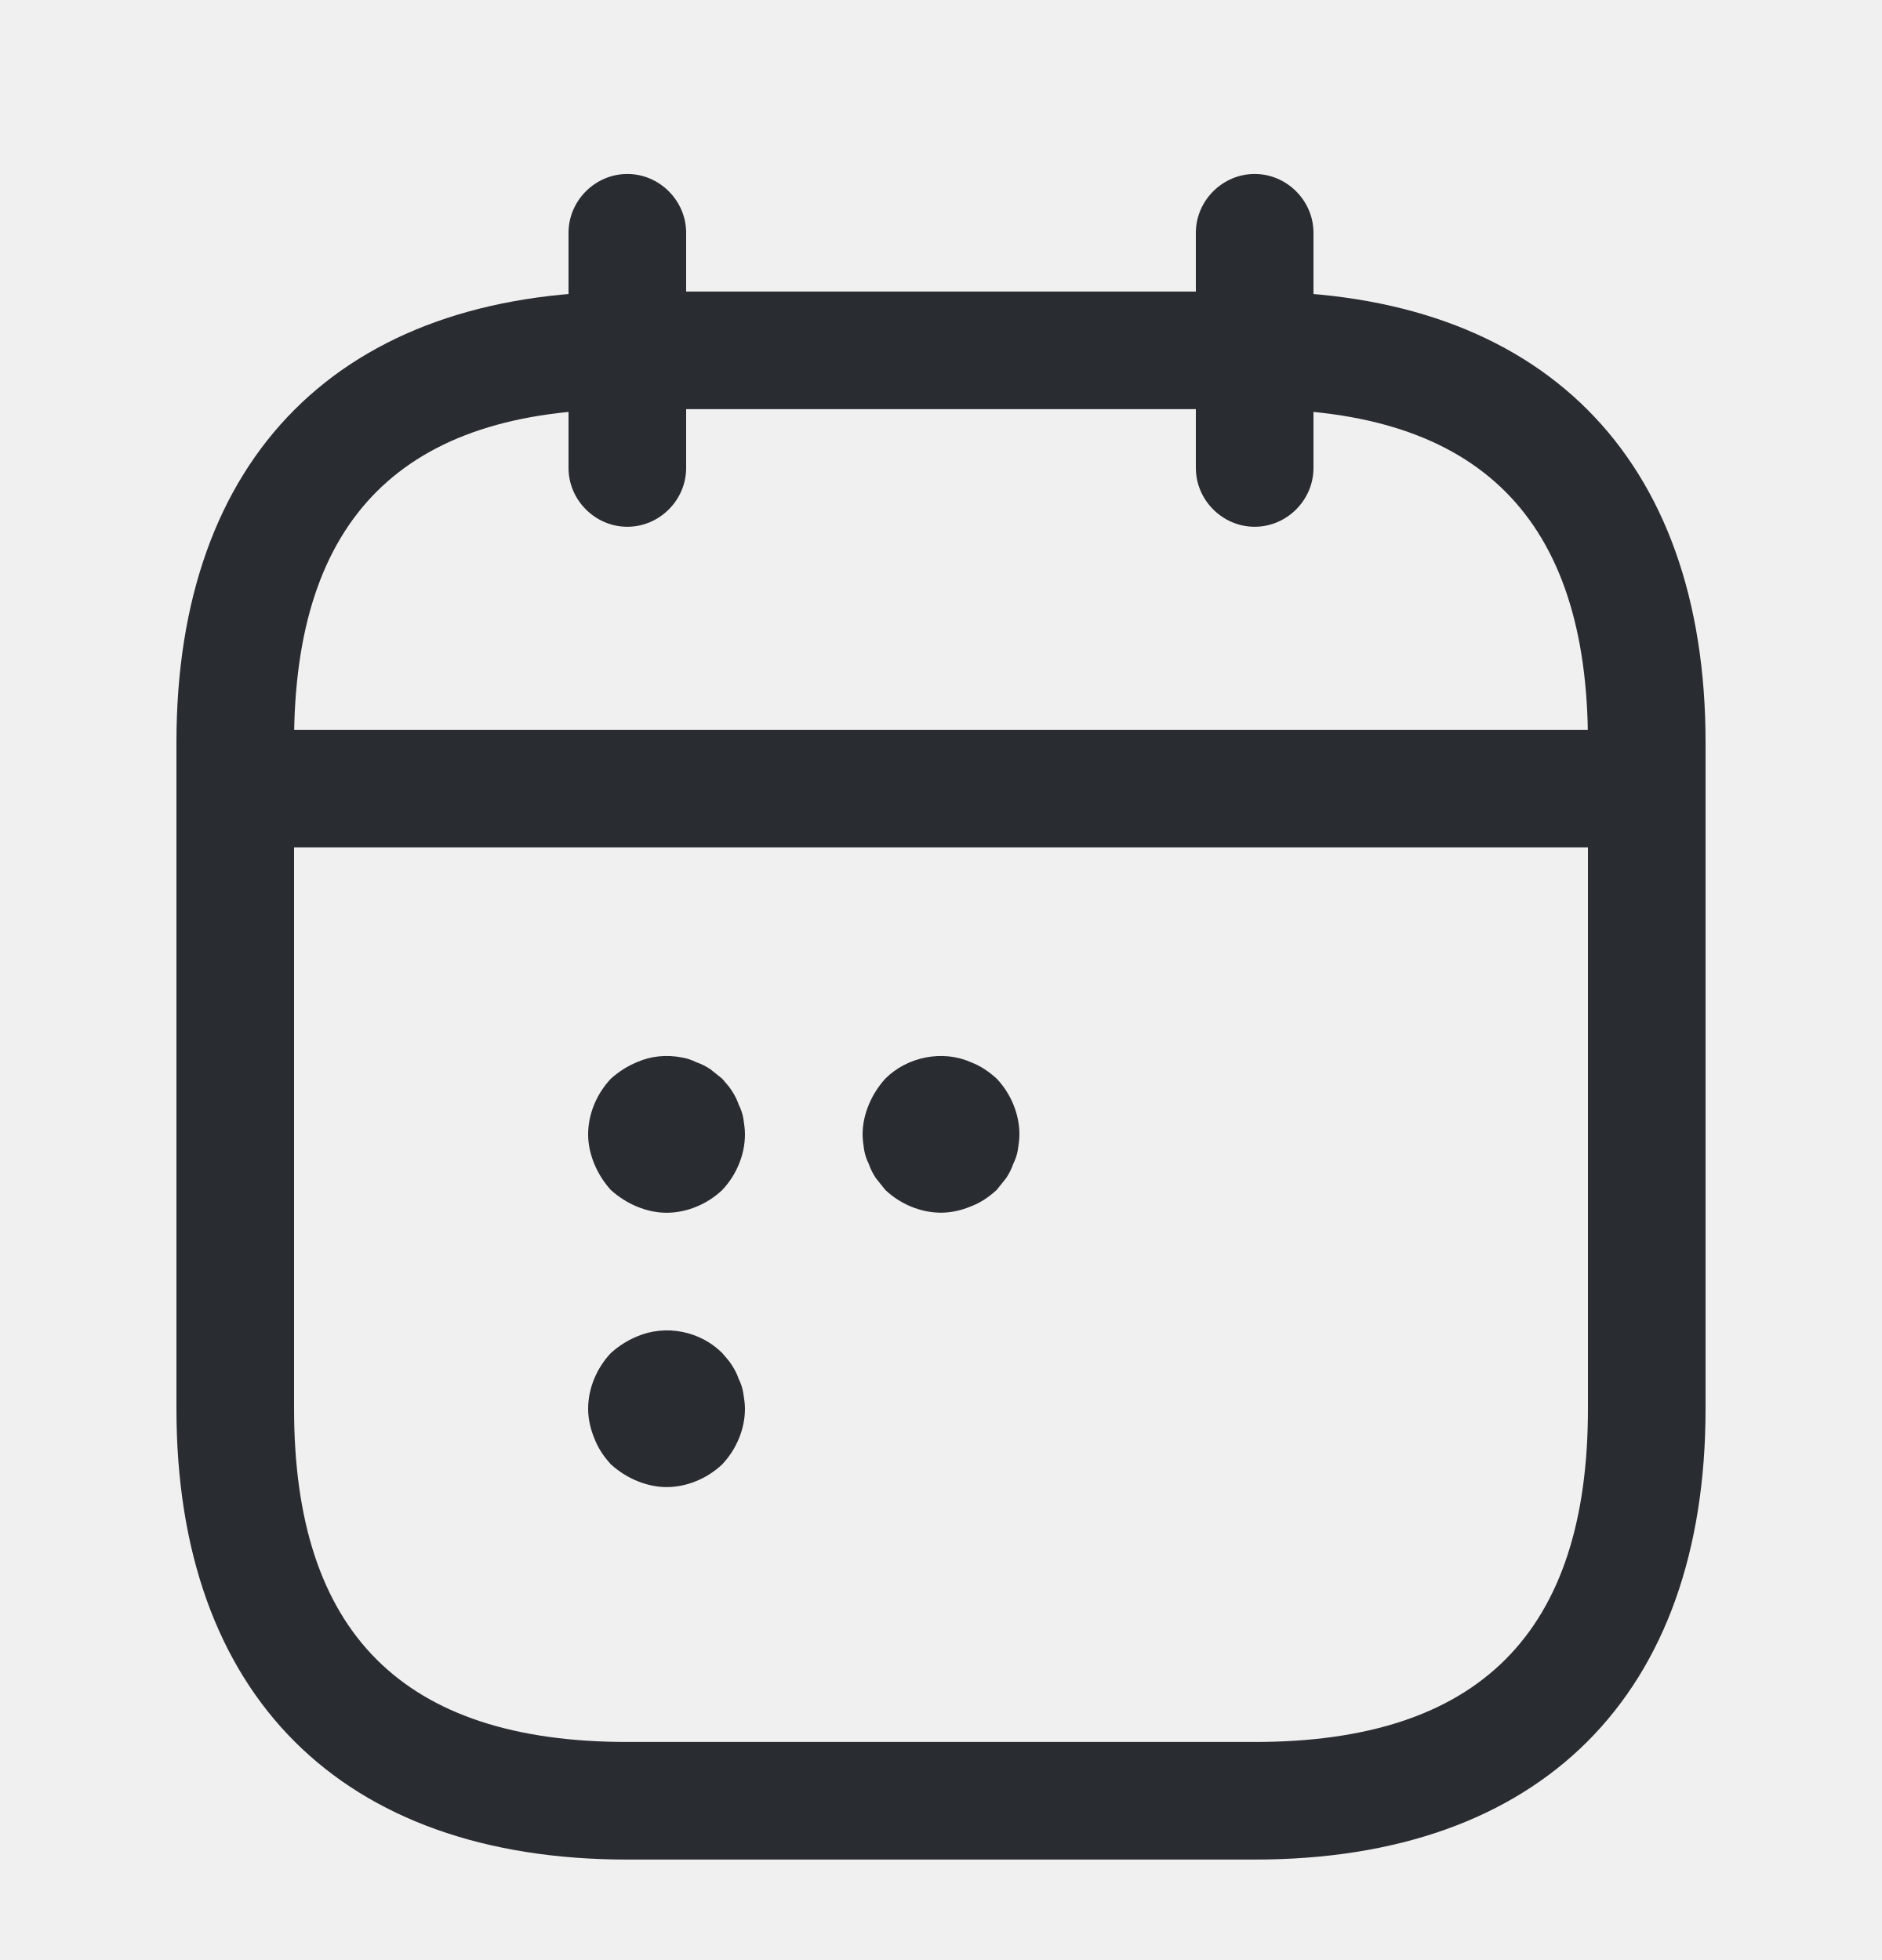
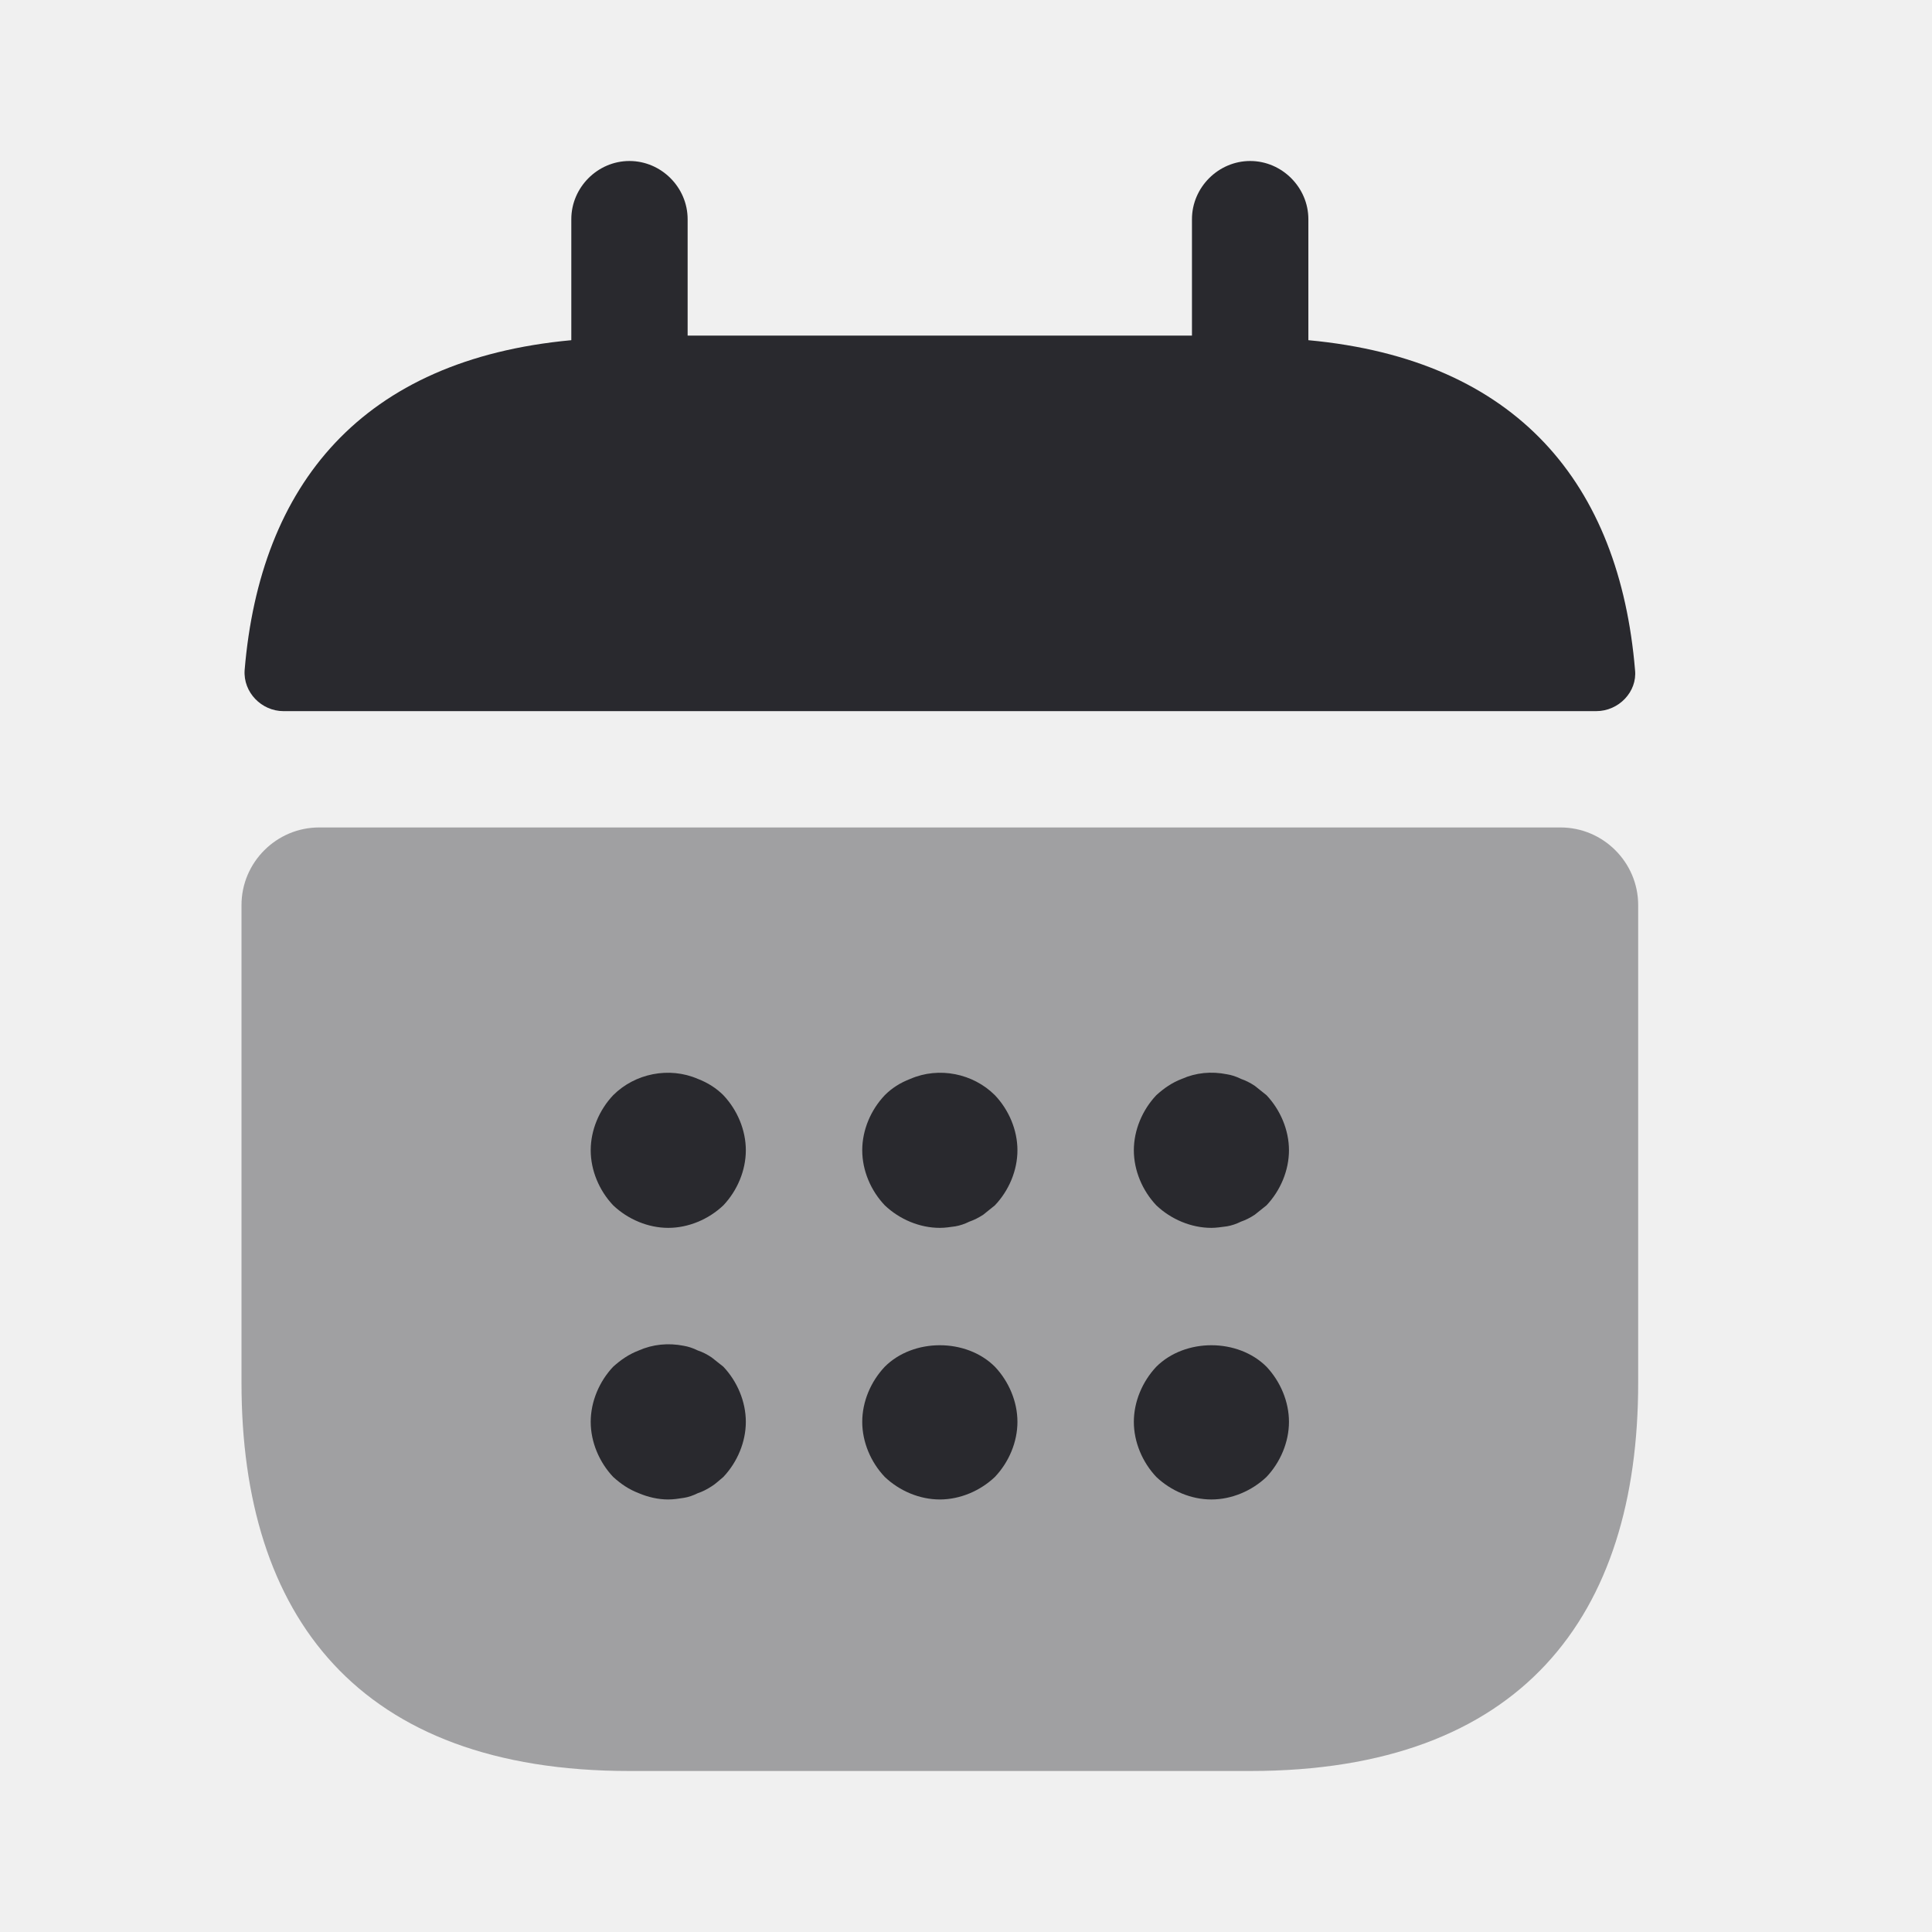
- <svg xmlns="http://www.w3.org/2000/svg" width="24" height="25" viewBox="0 0 24 25" fill="none">
-   <path d="M8 6.719C7.59 6.719 7.25 6.379 7.25 5.969V2.969C7.25 2.559 7.59 2.219 8 2.219C8.41 2.219 8.75 2.559 8.75 2.969V5.969C8.75 6.379 8.41 6.719 8 6.719Z" fill="#292D32" />
-   <path d="M16 6.719C15.59 6.719 15.25 6.379 15.25 5.969V2.969C15.25 2.559 15.59 2.219 16 2.219C16.41 2.219 16.75 2.559 16.75 2.969V5.969C16.75 6.379 16.41 6.719 16 6.719Z" fill="#292D32" />
-   <path d="M20.5 10.809H3.5C3.09 10.809 2.75 10.469 2.75 10.059C2.75 9.649 3.09 9.309 3.5 9.309H20.5C20.91 9.309 21.25 9.649 21.25 10.059C21.25 10.469 20.91 10.809 20.5 10.809Z" fill="#292D32" />
-   <path d="M16 23.719H8C4.35 23.719 2.25 21.619 2.25 17.969V9.469C2.25 5.819 4.35 3.719 8 3.719H16C19.65 3.719 21.75 5.819 21.75 9.469V17.969C21.75 21.619 19.65 23.719 16 23.719ZM8 5.219C5.14 5.219 3.75 6.609 3.75 9.469V17.969C3.75 20.829 5.14 22.219 8 22.219H16C18.86 22.219 20.25 20.829 20.25 17.969V9.469C20.25 6.609 18.86 5.219 16 5.219H8Z" fill="#292D32" />
-   <path d="M8.5 15.469C8.37 15.469 8.24 15.439 8.12 15.389C8 15.339 7.89 15.269 7.79 15.179C7.7 15.079 7.63 14.969 7.58 14.849C7.53 14.729 7.5 14.599 7.5 14.469C7.5 14.209 7.61 13.949 7.79 13.759C7.89 13.669 8 13.599 8.12 13.549C8.3 13.469 8.5 13.449 8.7 13.489C8.76 13.499 8.82 13.519 8.88 13.549C8.94 13.569 9 13.599 9.06 13.639C9.11 13.679 9.16 13.719 9.21 13.759C9.25 13.809 9.3 13.859 9.33 13.909C9.37 13.969 9.4 14.029 9.42 14.089C9.45 14.149 9.47 14.209 9.48 14.269C9.49 14.339 9.5 14.399 9.5 14.469C9.5 14.729 9.39 14.989 9.21 15.179C9.02 15.359 8.76 15.469 8.5 15.469Z" fill="#292D32" />
-   <path d="M12 15.468C11.74 15.468 11.48 15.358 11.29 15.178C11.25 15.128 11.21 15.078 11.17 15.028C11.13 14.968 11.1 14.908 11.08 14.848C11.05 14.788 11.03 14.728 11.02 14.668C11.01 14.598 11 14.538 11 14.468C11 14.338 11.03 14.208 11.08 14.088C11.13 13.968 11.2 13.858 11.29 13.758C11.57 13.478 12.02 13.388 12.38 13.548C12.51 13.598 12.61 13.668 12.71 13.758C12.89 13.948 13 14.208 13 14.468C13 14.538 12.99 14.598 12.98 14.668C12.97 14.728 12.95 14.788 12.92 14.848C12.9 14.908 12.87 14.968 12.83 15.028C12.79 15.078 12.75 15.128 12.71 15.178C12.61 15.268 12.51 15.338 12.38 15.388C12.26 15.438 12.13 15.468 12 15.468Z" fill="#292D32" />
-   <path d="M8.5 18.968C8.37 18.968 8.24 18.938 8.12 18.888C8 18.838 7.89 18.768 7.79 18.678C7.7 18.578 7.63 18.478 7.58 18.348C7.53 18.228 7.5 18.098 7.5 17.968C7.5 17.708 7.61 17.448 7.79 17.258C7.89 17.168 8 17.098 8.12 17.048C8.49 16.888 8.93 16.978 9.21 17.258C9.25 17.308 9.3 17.358 9.33 17.408C9.37 17.468 9.4 17.528 9.42 17.588C9.45 17.648 9.47 17.708 9.48 17.778C9.49 17.838 9.5 17.908 9.5 17.968C9.5 18.228 9.39 18.488 9.21 18.678C9.02 18.858 8.76 18.968 8.5 18.968Z" fill="#292D32" />
+ <svg xmlns="http://www.w3.org/2000/svg" width="24" height="24" viewBox="0 0 24 24" fill="none">
+   <g clip-path="url(#clip0_3405_8971)">
+     <path d="M16.253 4.226V2.723C16.253 2.328 15.925 2 15.53 2C15.135 2 14.807 2.328 14.807 2.723V4.169H8.542V2.723C8.542 2.328 8.215 2 7.819 2C7.424 2 7.097 2.328 7.097 2.723V4.226C4.494 4.467 3.232 6.019 3.039 8.323C3.019 8.602 3.251 8.834 3.521 8.834H19.829C20.109 8.834 20.34 8.593 20.311 8.323C20.118 6.019 18.856 4.467 16.253 4.226Z" fill="#29292E" />
+     <path opacity="0.4" d="M19.386 10.279C19.916 10.279 20.35 10.713 20.35 11.243V17.18C20.35 20.072 18.904 22 15.53 22H7.819C4.446 22 3 20.072 3 17.18V11.243C3 10.713 3.434 10.279 3.964 10.279H19.386Z" fill="#29292E" />
+     <path d="M8.301 15.253C8.051 15.253 7.8 15.147 7.617 14.973C7.444 14.79 7.338 14.54 7.338 14.289C7.338 14.038 7.444 13.788 7.617 13.605C7.887 13.335 8.311 13.248 8.668 13.402C8.793 13.45 8.899 13.518 8.986 13.605C9.159 13.788 9.265 14.038 9.265 14.289C9.265 14.54 9.159 14.79 8.986 14.973C8.803 15.147 8.552 15.253 8.301 15.253Z" fill="#29292E" />
+     <path d="M11.675 15.253C11.424 15.253 11.174 15.147 10.991 14.973C10.817 14.79 10.711 14.54 10.711 14.289C10.711 14.038 10.817 13.788 10.991 13.605C11.077 13.518 11.183 13.45 11.309 13.402C11.665 13.248 12.089 13.335 12.359 13.605C12.533 13.788 12.639 14.038 12.639 14.289C12.639 14.54 12.533 14.79 12.359 14.973C12.311 15.012 12.263 15.05 12.215 15.089C12.157 15.127 12.099 15.156 12.041 15.176C11.983 15.205 11.925 15.224 11.868 15.234C11.8 15.243 11.742 15.253 11.675 15.253Z" fill="#29292E" />
+     <path d="M15.048 15.253C14.798 15.253 14.547 15.147 14.364 14.973C14.191 14.79 14.085 14.54 14.085 14.289C14.085 14.039 14.191 13.788 14.364 13.605C14.46 13.518 14.557 13.45 14.682 13.402C14.856 13.325 15.048 13.306 15.241 13.345C15.299 13.354 15.357 13.373 15.415 13.402C15.473 13.422 15.53 13.45 15.588 13.489C15.636 13.528 15.684 13.566 15.733 13.605C15.906 13.788 16.012 14.039 16.012 14.289C16.012 14.54 15.906 14.79 15.733 14.973C15.684 15.012 15.636 15.05 15.588 15.089C15.53 15.128 15.473 15.156 15.415 15.176C15.357 15.205 15.299 15.224 15.241 15.234C15.174 15.243 15.106 15.253 15.048 15.253Z" fill="#29292E" />
+     <path d="M8.301 18.627C8.176 18.627 8.051 18.598 7.935 18.549C7.81 18.501 7.713 18.434 7.617 18.347C7.444 18.164 7.338 17.913 7.338 17.663C7.338 17.412 7.444 17.161 7.617 16.978C7.713 16.892 7.81 16.824 7.935 16.776C8.109 16.699 8.301 16.68 8.494 16.718C8.552 16.728 8.61 16.747 8.668 16.776C8.726 16.795 8.783 16.824 8.841 16.863C8.889 16.901 8.938 16.94 8.986 16.978C9.159 17.161 9.265 17.412 9.265 17.663C9.265 17.913 9.159 18.164 8.986 18.347C8.938 18.386 8.889 18.434 8.841 18.463C8.783 18.501 8.726 18.53 8.668 18.549C8.61 18.578 8.552 18.598 8.494 18.607C8.427 18.617 8.369 18.627 8.301 18.627Z" fill="#29292E" />
+     <path d="M11.675 18.627C11.424 18.627 11.174 18.521 10.991 18.347C10.817 18.164 10.711 17.913 10.711 17.663C10.711 17.412 10.817 17.162 10.991 16.978C11.347 16.622 12.003 16.622 12.359 16.978C12.533 17.162 12.639 17.412 12.639 17.663C12.639 17.913 12.533 18.164 12.359 18.347C12.176 18.521 11.925 18.627 11.675 18.627Z" fill="#29292E" />
+     <path d="M15.048 18.627C14.798 18.627 14.547 18.521 14.364 18.347C14.191 18.164 14.085 17.913 14.085 17.663C14.085 17.412 14.191 17.162 14.364 16.978C14.721 16.622 15.376 16.622 15.733 16.978C15.906 17.162 16.012 17.412 16.012 17.663C16.012 17.913 15.906 18.164 15.733 18.347C15.55 18.521 15.299 18.627 15.048 18.627Z" fill="#29292E" />
+   </g>
+   <defs>
+     <clipPath id="clip0_3405_8971">
+       <rect width="24" height="24" fill="white" />
+     </clipPath>
+   </defs>
</svg>
